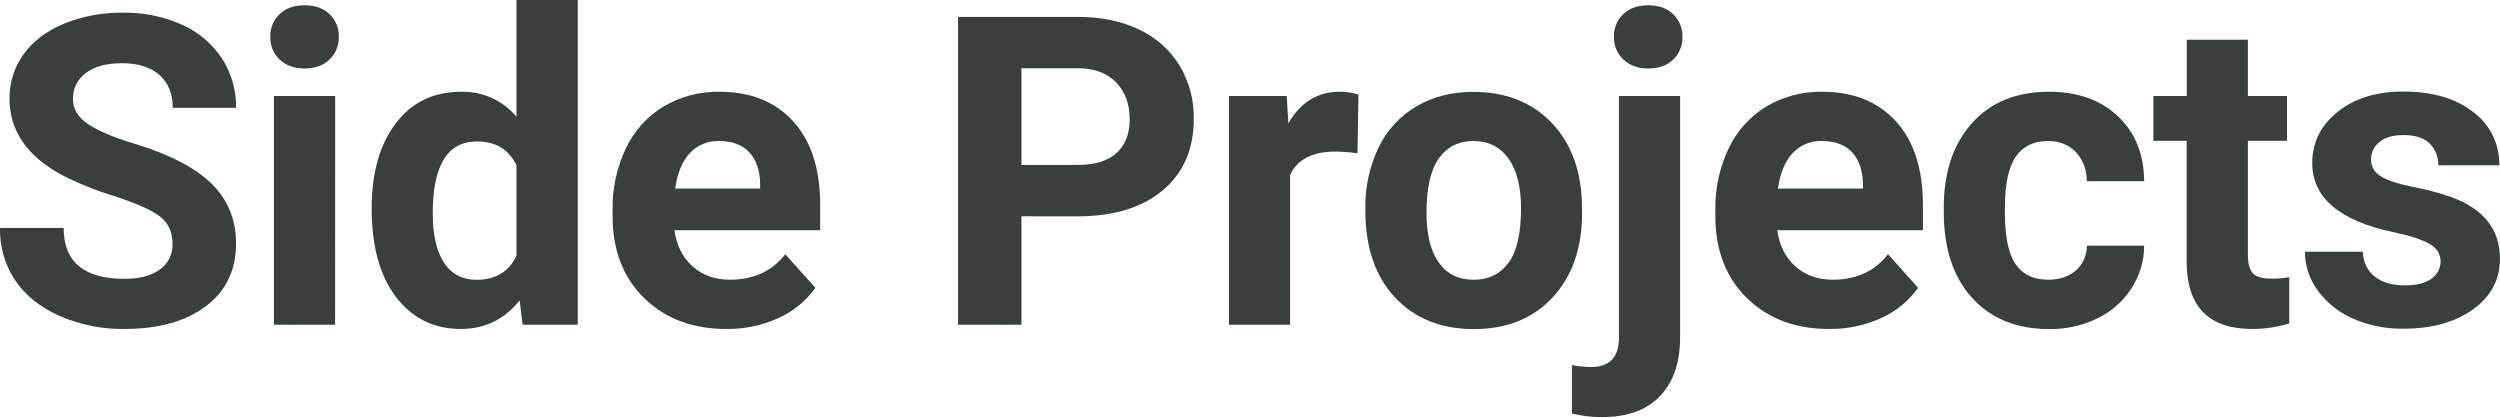
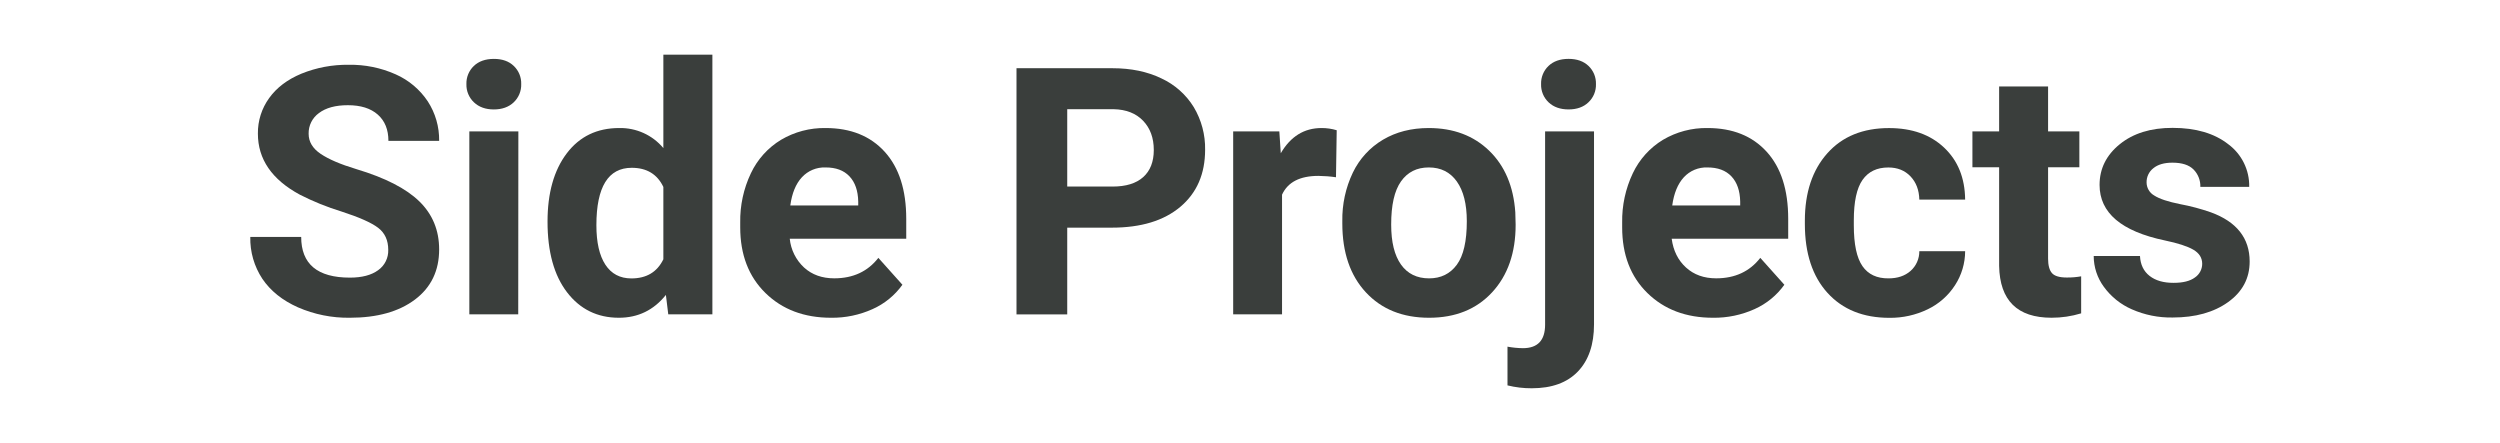
- <svg xmlns="http://www.w3.org/2000/svg" viewBox="0 0 1080.29 180.24">
+ <svg xmlns="http://www.w3.org/2000/svg" viewBox="0 0 1350.74 239.31">
  <defs>
    <style>
      .cls-1 {
        fill: #3a3e3c;
      }
    </style>
  </defs>
  <g id="Layer_1" data-name="Layer 1">
    <g>
-       <path class="cls-1" d="M74.55,105.42q0-7.76-5.49-11.92T49.33,84.73a138.72,138.72,0,0,1-22.56-9.09Q4.11,63.4,4.11,42.66a32.15,32.15,0,0,1,6.08-19.23Q16.27,15,27.64,10.23A65.78,65.78,0,0,1,53.17,5.48a59.77,59.77,0,0,1,25.39,5.16A40.47,40.47,0,0,1,95.88,25.21,38.15,38.15,0,0,1,102,46.59H74.64q0-9.14-5.76-14.2T52.71,27.31q-10.05,0-15.62,4.25a13.4,13.4,0,0,0-5.57,11.19q0,6.49,6.53,10.87t19.23,8.23q23.39,7,34.07,17.45T102,105.24q0,17.27-13.06,27.09t-35.17,9.82a68.06,68.06,0,0,1-28-5.62q-12.6-5.62-19.23-15.39A39.47,39.47,0,0,1,0,98.48H27.5q0,22,26.31,22,9.77,0,15.25-4A12.92,12.92,0,0,0,74.55,105.42Z" />
-       <path class="cls-1" d="M116.8,15.9a13,13,0,0,1,4-9.78q4-3.84,10.83-3.84t10.78,3.84a12.94,12.94,0,0,1,4,9.78,13,13,0,0,1-4.07,9.86q-4.07,3.84-10.73,3.84t-10.74-3.84A13,13,0,0,1,116.8,15.9Zm28,124.42H118.35V41.47h26.49Z" />
-       <path class="cls-1" d="M160.6,90.17q0-23.11,10.37-36.82t28.37-13.7a30.26,30.26,0,0,1,23.84,10.78V0h26.49V140.32H225.83l-1.28-10.51q-9.87,12.34-25.39,12.34-17.46,0-28-13.75T160.6,90.17Zm26.41,2q0,13.91,4.84,21.32t14.07,7.41q12.24,0,17.26-10.34V71.45q-4.94-10.33-17.08-10.33Q187,61.12,187,92.13Z" />
-       <path class="cls-1" d="M313.76,142.15q-21.74,0-35.4-13.34T264.7,93.27V90.71a59.71,59.71,0,0,1,5.76-26.63A42.23,42.23,0,0,1,286.77,46a45.67,45.67,0,0,1,24.07-6.35q20.28,0,31.93,12.79t11.64,36.27V99.48H291.47q1.27,9.69,7.72,15.54t16.31,5.84q15.25,0,23.84-11l13,14.52a39.51,39.51,0,0,1-16.07,13.11A52.74,52.74,0,0,1,313.76,142.15Zm-3-81.22A16.51,16.51,0,0,0,298,66.26q-4.87,5.31-6.25,15.23h36.72V79.38q-.18-8.8-4.75-13.63T310.75,60.93Z" />
-       <path class="cls-1" d="M441.39,93.46v46.86H414V7.31h51.89q15,0,26.36,5.48a40.37,40.37,0,0,1,17.49,15.58,43.38,43.38,0,0,1,6.12,23q0,19.55-13.38,30.83t-37,11.29Zm0-22.2h24.48q10.88,0,16.58-5.12t5.71-14.62q0-9.77-5.75-15.8t-15.9-6.21H441.39Z" />
-       <path class="cls-1" d="M586.6,66.23a73,73,0,0,0-9.5-.73q-15,0-19.64,10.14v64.68H531.05V41.47H556l.73,11.79q7.95-13.6,22-13.61A27.41,27.41,0,0,1,587,40.84Z" />
-       <path class="cls-1" d="M590,90a58.54,58.54,0,0,1,5.67-26.21A41.37,41.37,0,0,1,612,46q10.63-6.3,24.71-6.3,20,0,32.66,12.24t14.11,33.25l.18,6.76q0,22.75-12.7,36.5t-34.07,13.75q-21.37,0-34.12-13.71T590,91.17Zm26.41,1.88q0,14.08,5.29,21.55t15.17,7.45q9.58,0,15-7.36t5.39-23.56q0-13.81-5.39-21.41t-15.16-7.6q-9.69,0-15,7.55T616.43,91.86Z" />
-       <path class="cls-1" d="M726,41.47V145.71q0,16.35-8.68,25.44t-25,9.09a54,54,0,0,1-13.07-1.55V157.77a49.39,49.39,0,0,0,8.32.82q12,0,12-12.7V41.47ZM697.41,15.9a13,13,0,0,1,4-9.78q4-3.84,10.82-3.84T723,6.12a13,13,0,0,1,4,9.78A13,13,0,0,1,723,25.76q-4.07,3.84-10.74,3.84t-10.73-3.84A13,13,0,0,1,697.41,15.9Z" />
-       <path class="cls-1" d="M790.28,142.15q-21.75,0-35.4-13.34T741.22,93.27V90.71A59.84,59.84,0,0,1,747,64.08,42.29,42.29,0,0,1,763.28,46a45.72,45.72,0,0,1,24.07-6.35q20.28,0,31.93,12.79t11.65,36.27V99.48H768q1.28,9.69,7.71,15.54T792,120.86q15.25,0,23.85-11l13,14.52a39.54,39.54,0,0,1-16.08,13.11A52.69,52.69,0,0,1,790.28,142.15Zm-3-81.22a16.49,16.49,0,0,0-12.74,5.33q-4.89,5.31-6.26,15.23H805V79.38q-.18-8.8-4.75-13.63T787.26,60.93Z" />
-       <path class="cls-1" d="M885.15,120.86q7.3,0,11.88-4a14.13,14.13,0,0,0,4.75-10.69h24.75a33.88,33.88,0,0,1-5.48,18.41,36.05,36.05,0,0,1-14.75,13,46.11,46.11,0,0,1-20.69,4.62q-21.2,0-33.44-13.48T839.93,91.45V89.71q0-22.83,12.15-36.45t33.34-13.61q18.55,0,29.74,10.55t11.37,28.09H901.78q-.19-7.71-4.75-12.53T885,60.93q-9.24,0-13.93,6.73t-4.71,21.82v2.74q0,15.28,4.66,22T885.15,120.86Z" />
-       <path class="cls-1" d="M971.35,17.17v24.3h16.9V60.84h-16.9v49.33c0,3.66.69,6.28,2.1,7.86s4.08,2.37,8,2.37a42.66,42.66,0,0,0,7.76-.63v20a54.51,54.51,0,0,1-16,2.38q-27.76,0-28.32-28.05V60.84H930.51V41.47h14.43V17.17Z" />
-       <path class="cls-1" d="M1054.62,113q0-4.85-4.8-7.63t-15.39-5q-35.27-7.4-35.27-30,0-13.16,10.92-22t28.55-8.81q18.81,0,30.1,8.86a27.93,27.93,0,0,1,11.28,23h-26.4a12.77,12.77,0,0,0-3.65-9.36q-3.66-3.7-11.42-3.7-6.68,0-10.33,3a9.54,9.54,0,0,0-3.65,7.68,8.15,8.15,0,0,0,4.16,7.08q4.15,2.69,14,4.65a115.27,115.27,0,0,1,16.63,4.43q20.91,7.68,20.92,26.59,0,13.52-11.61,21.88t-30,8.36a52.31,52.31,0,0,1-22.06-4.43,37.06,37.06,0,0,1-15.12-12.15,28.22,28.22,0,0,1-5.48-16.68h25q.36,7,5.21,10.78t13,3.75q7.57,0,11.46-2.88A9,9,0,0,0,1054.62,113Z" />
+       <path class="cls-1" d="M209.77,135q0-7.77-5.48-11.93t-19.73-8.77A139.73,139.73,0,0,1,162,105.18q-22.67-12.25-22.66-33A32,32,0,0,1,145.42,53q6.06-8.46,17.44-13.2A65.68,65.68,0,0,1,188.4,35a59.77,59.77,0,0,1,25.39,5.17,40.53,40.53,0,0,1,17.32,14.57,38.12,38.12,0,0,1,6.16,21.37H209.86q0-9.12-5.75-14.2t-16.17-5.07q-10,0-15.62,4.25a13.38,13.38,0,0,0-5.57,11.19q0,6.48,6.53,10.87t19.23,8.22q23.38,7,34.07,17.45t10.69,25.94q0,17.26-13.06,27.09T189,171.68a67.86,67.86,0,0,1-28-5.62q-12.6-5.61-19.23-15.39A39.47,39.47,0,0,1,135.23,128h27.5q0,22,26.31,22,9.77,0,15.25-4A12.92,12.92,0,0,0,209.77,135Z" />
+       <path class="cls-1" d="M252,45.43a13,13,0,0,1,4-9.78q4-3.82,10.83-3.83t10.78,3.83a12.94,12.94,0,0,1,4,9.78,13,13,0,0,1-4.07,9.87q-4.06,3.83-10.73,3.83T256.09,55.3A13,13,0,0,1,252,45.43Zm28,124.42H253.58V71h26.49Z" />
+       <path class="cls-1" d="M295.83,119.7q0-23.11,10.37-36.82t28.37-13.7A30.29,30.29,0,0,1,358.41,80V29.53H384.9V169.85H361.06l-1.28-10.5q-9.87,12.33-25.4,12.33-17.44,0-28-13.75T295.83,119.7Zm26.4,2q0,13.9,4.85,21.31t14.06,7.42q12.24,0,17.27-10.34V101q-4.94-10.33-17.08-10.34Q322.24,90.65,322.23,121.67Z" />
+       <path class="cls-1" d="M449,171.68q-21.74,0-35.4-13.34t-13.66-35.53v-2.56a59.64,59.64,0,0,1,5.76-26.63A42.2,42.2,0,0,1,422,75.53a45.76,45.76,0,0,1,24.07-6.35Q466.35,69.18,478,82t11.64,36.27V129H426.7a24.55,24.55,0,0,0,7.72,15.53q6.43,5.85,16.31,5.85,15.25,0,23.84-11.06l13,14.53A39.7,39.7,0,0,1,471.46,167,52.84,52.84,0,0,1,449,171.68Zm-3-81.21a16.5,16.5,0,0,0-12.75,5.32Q428.34,101.12,427,111H463.7v-2.11q-.18-8.8-4.75-13.63T446,90.47Z" />
+       <path class="cls-1" d="M576.62,123v46.86H549.21v-133H601.1q15,0,26.36,5.48A40.43,40.43,0,0,1,645,57.9a43.43,43.43,0,0,1,6.12,23q0,19.56-13.38,30.84T600.64,123Zm0-22.2H601.1q10.88,0,16.58-5.12t5.71-14.61q0-9.78-5.76-15.81T601.74,59H576.62Z" />
+       <path class="cls-1" d="M721.83,95.77a71.49,71.49,0,0,0-9.5-.74q-15,0-19.65,10.15v64.67h-26.4V71h24.94L692,82.79q7.95-13.61,22-13.61a27.73,27.73,0,0,1,8.22,1.19Z" />
+       <path class="cls-1" d="M725.25,119.52a58.55,58.55,0,0,1,5.67-26.22,41.52,41.52,0,0,1,16.3-17.82q10.65-6.3,24.71-6.3,20,0,32.66,12.24t14.12,33.26l.18,6.76q0,22.74-12.7,36.49t-34.07,13.75q-21.37,0-34.12-13.7t-12.75-37.27Zm26.4,1.87q0,14.1,5.3,21.55t15.17,7.46q9.58,0,15-7.37t5.39-23.56q0-13.81-5.39-21.41t-15.17-7.59q-9.67,0-15,7.54T751.65,121.39Z" />
+       <path class="cls-1" d="M861.24,71V175.24q0,16.35-8.68,25.45t-25,9.09a53.48,53.48,0,0,1-13.07-1.56V187.3a49.39,49.39,0,0,0,8.32.82q12,0,12-12.69V71Zm-28.6-25.58a13,13,0,0,1,4-9.78q4-3.82,10.82-3.83t10.83,3.83a13,13,0,0,1,4,9.78,12.94,12.94,0,0,1-4.07,9.87q-4,3.83-10.73,3.83T836.71,55.3A13,13,0,0,1,832.64,45.43Z" />
+       <path class="cls-1" d="M925.5,171.68q-21.74,0-35.4-13.34t-13.65-35.53v-2.56a59.78,59.78,0,0,1,5.75-26.63,42.26,42.26,0,0,1,16.31-18.09,45.79,45.79,0,0,1,24.07-6.35q20.28,0,31.93,12.79t11.65,36.27V129H903.21q1.29,9.67,7.72,15.53t16.31,5.85q15.25,0,23.84-11.06l13,14.53A39.7,39.7,0,0,1,948,167,52.85,52.85,0,0,1,925.5,171.68Zm-3-81.21a16.47,16.47,0,0,0-12.74,5.32q-4.89,5.33-6.26,15.23h36.72v-2.11q-.18-8.8-4.75-13.63T922.49,90.47Z" />
+       <path class="cls-1" d="M1020.38,150.4q7.3,0,11.87-4a14.07,14.07,0,0,0,4.75-10.69h24.76a33.85,33.85,0,0,1-5.48,18.4,36.15,36.15,0,0,1-14.75,13,46.27,46.27,0,0,1-20.69,4.61q-21.2,0-33.44-13.47T975.16,121v-1.74q0-22.83,12.15-36.45t33.34-13.61q18.55,0,29.74,10.55t11.37,28.09H1037q-.18-7.71-4.75-12.53t-12-4.82q-9.24,0-13.94,6.72t-4.7,21.82v2.75q0,15.28,4.66,22T1020.38,150.4Z" />
+       <path class="cls-1" d="M1106.57,46.71V71h16.9V90.38h-16.9v49.33q0,5.47,2.1,7.85t8,2.38a41.76,41.76,0,0,0,7.77-.64v20a54.5,54.5,0,0,1-16,2.37q-27.77,0-28.32-28V90.38h-14.43V71h14.43V46.71Z" />
+       <path class="cls-1" d="M1189.84,142.54q0-4.84-4.79-7.63t-15.4-5q-35.26-7.4-35.26-30,0-13.15,10.92-22t28.55-8.82q18.81,0,30.1,8.86a27.93,27.93,0,0,1,11.28,23h-26.4a12.77,12.77,0,0,0-3.66-9.36q-3.65-3.7-11.41-3.7-6.68,0-10.33,3a9.5,9.5,0,0,0-3.65,7.67,8.14,8.14,0,0,0,4.15,7.08q4.17,2.7,14,4.66a113.47,113.47,0,0,1,16.62,4.43q20.92,7.67,20.92,26.58,0,13.53-11.6,21.88t-30,8.36a52.28,52.28,0,0,1-22.06-4.43,36.9,36.9,0,0,1-15.12-12.15,28.19,28.19,0,0,1-5.48-16.67h25q.36,7,5.2,10.78t13,3.74q7.57,0,11.46-2.88A8.93,8.93,0,0,0,1189.84,142.54Z" />
    </g>
  </g>
</svg>
